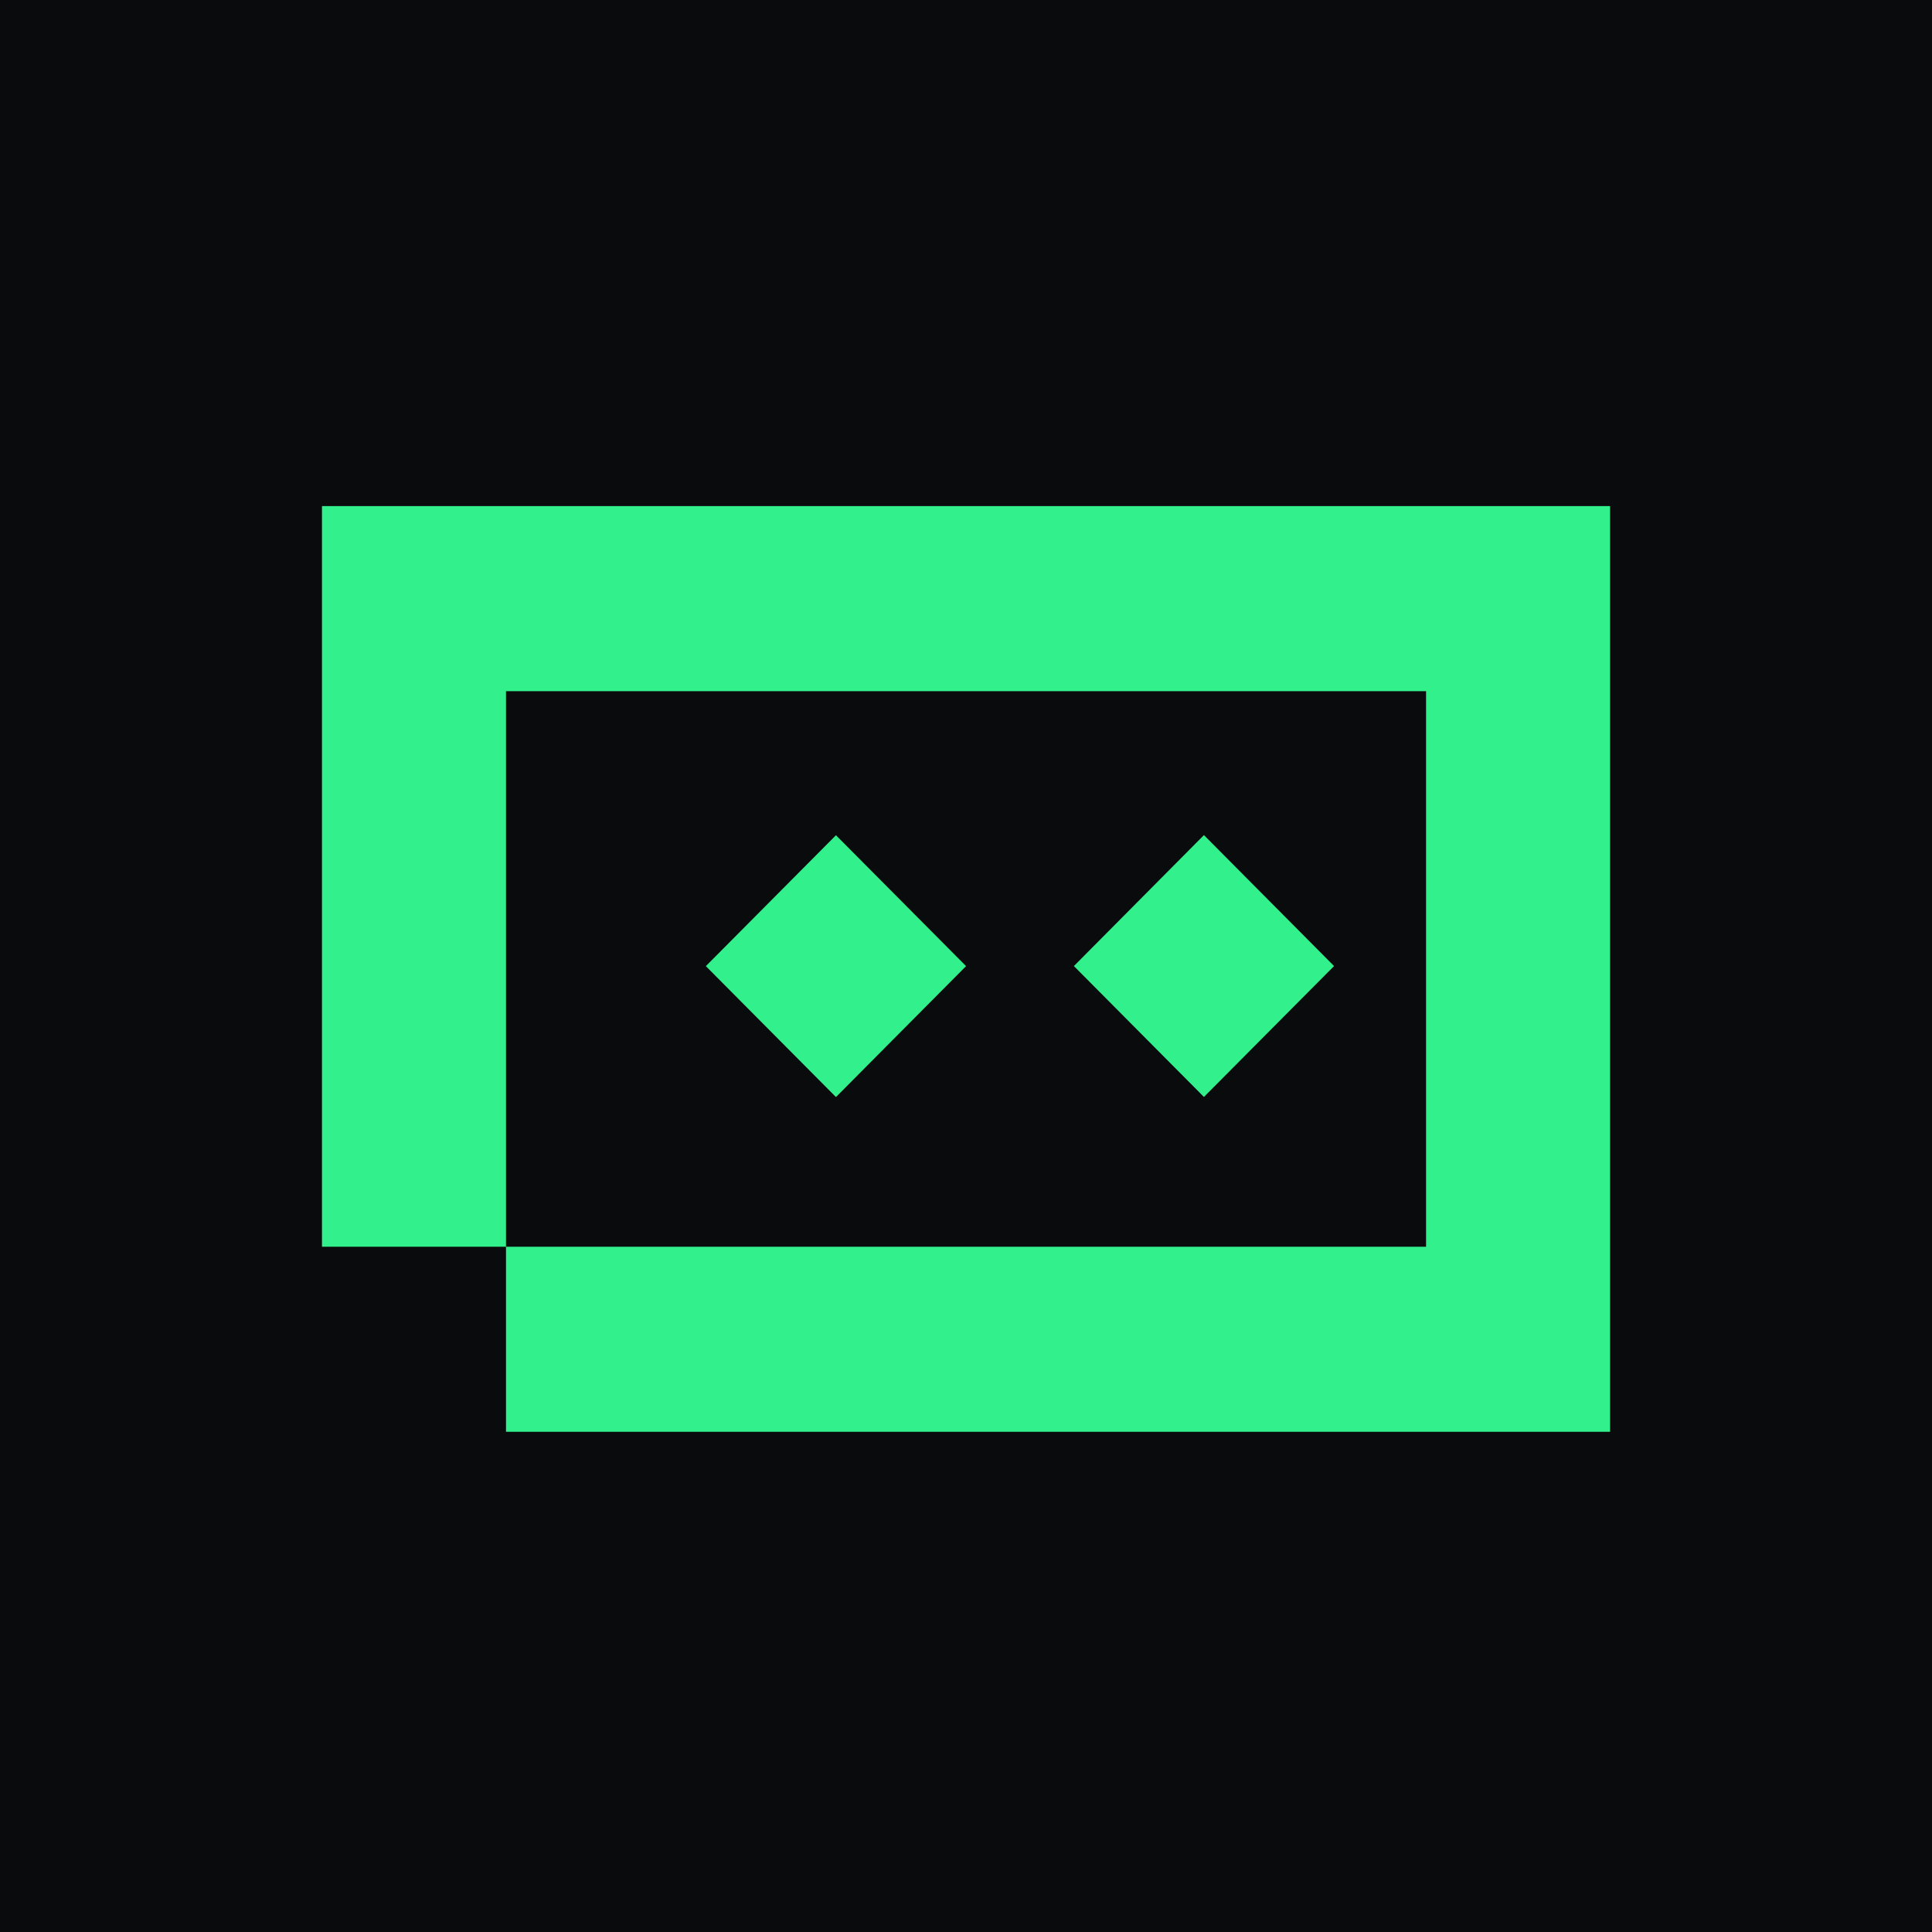
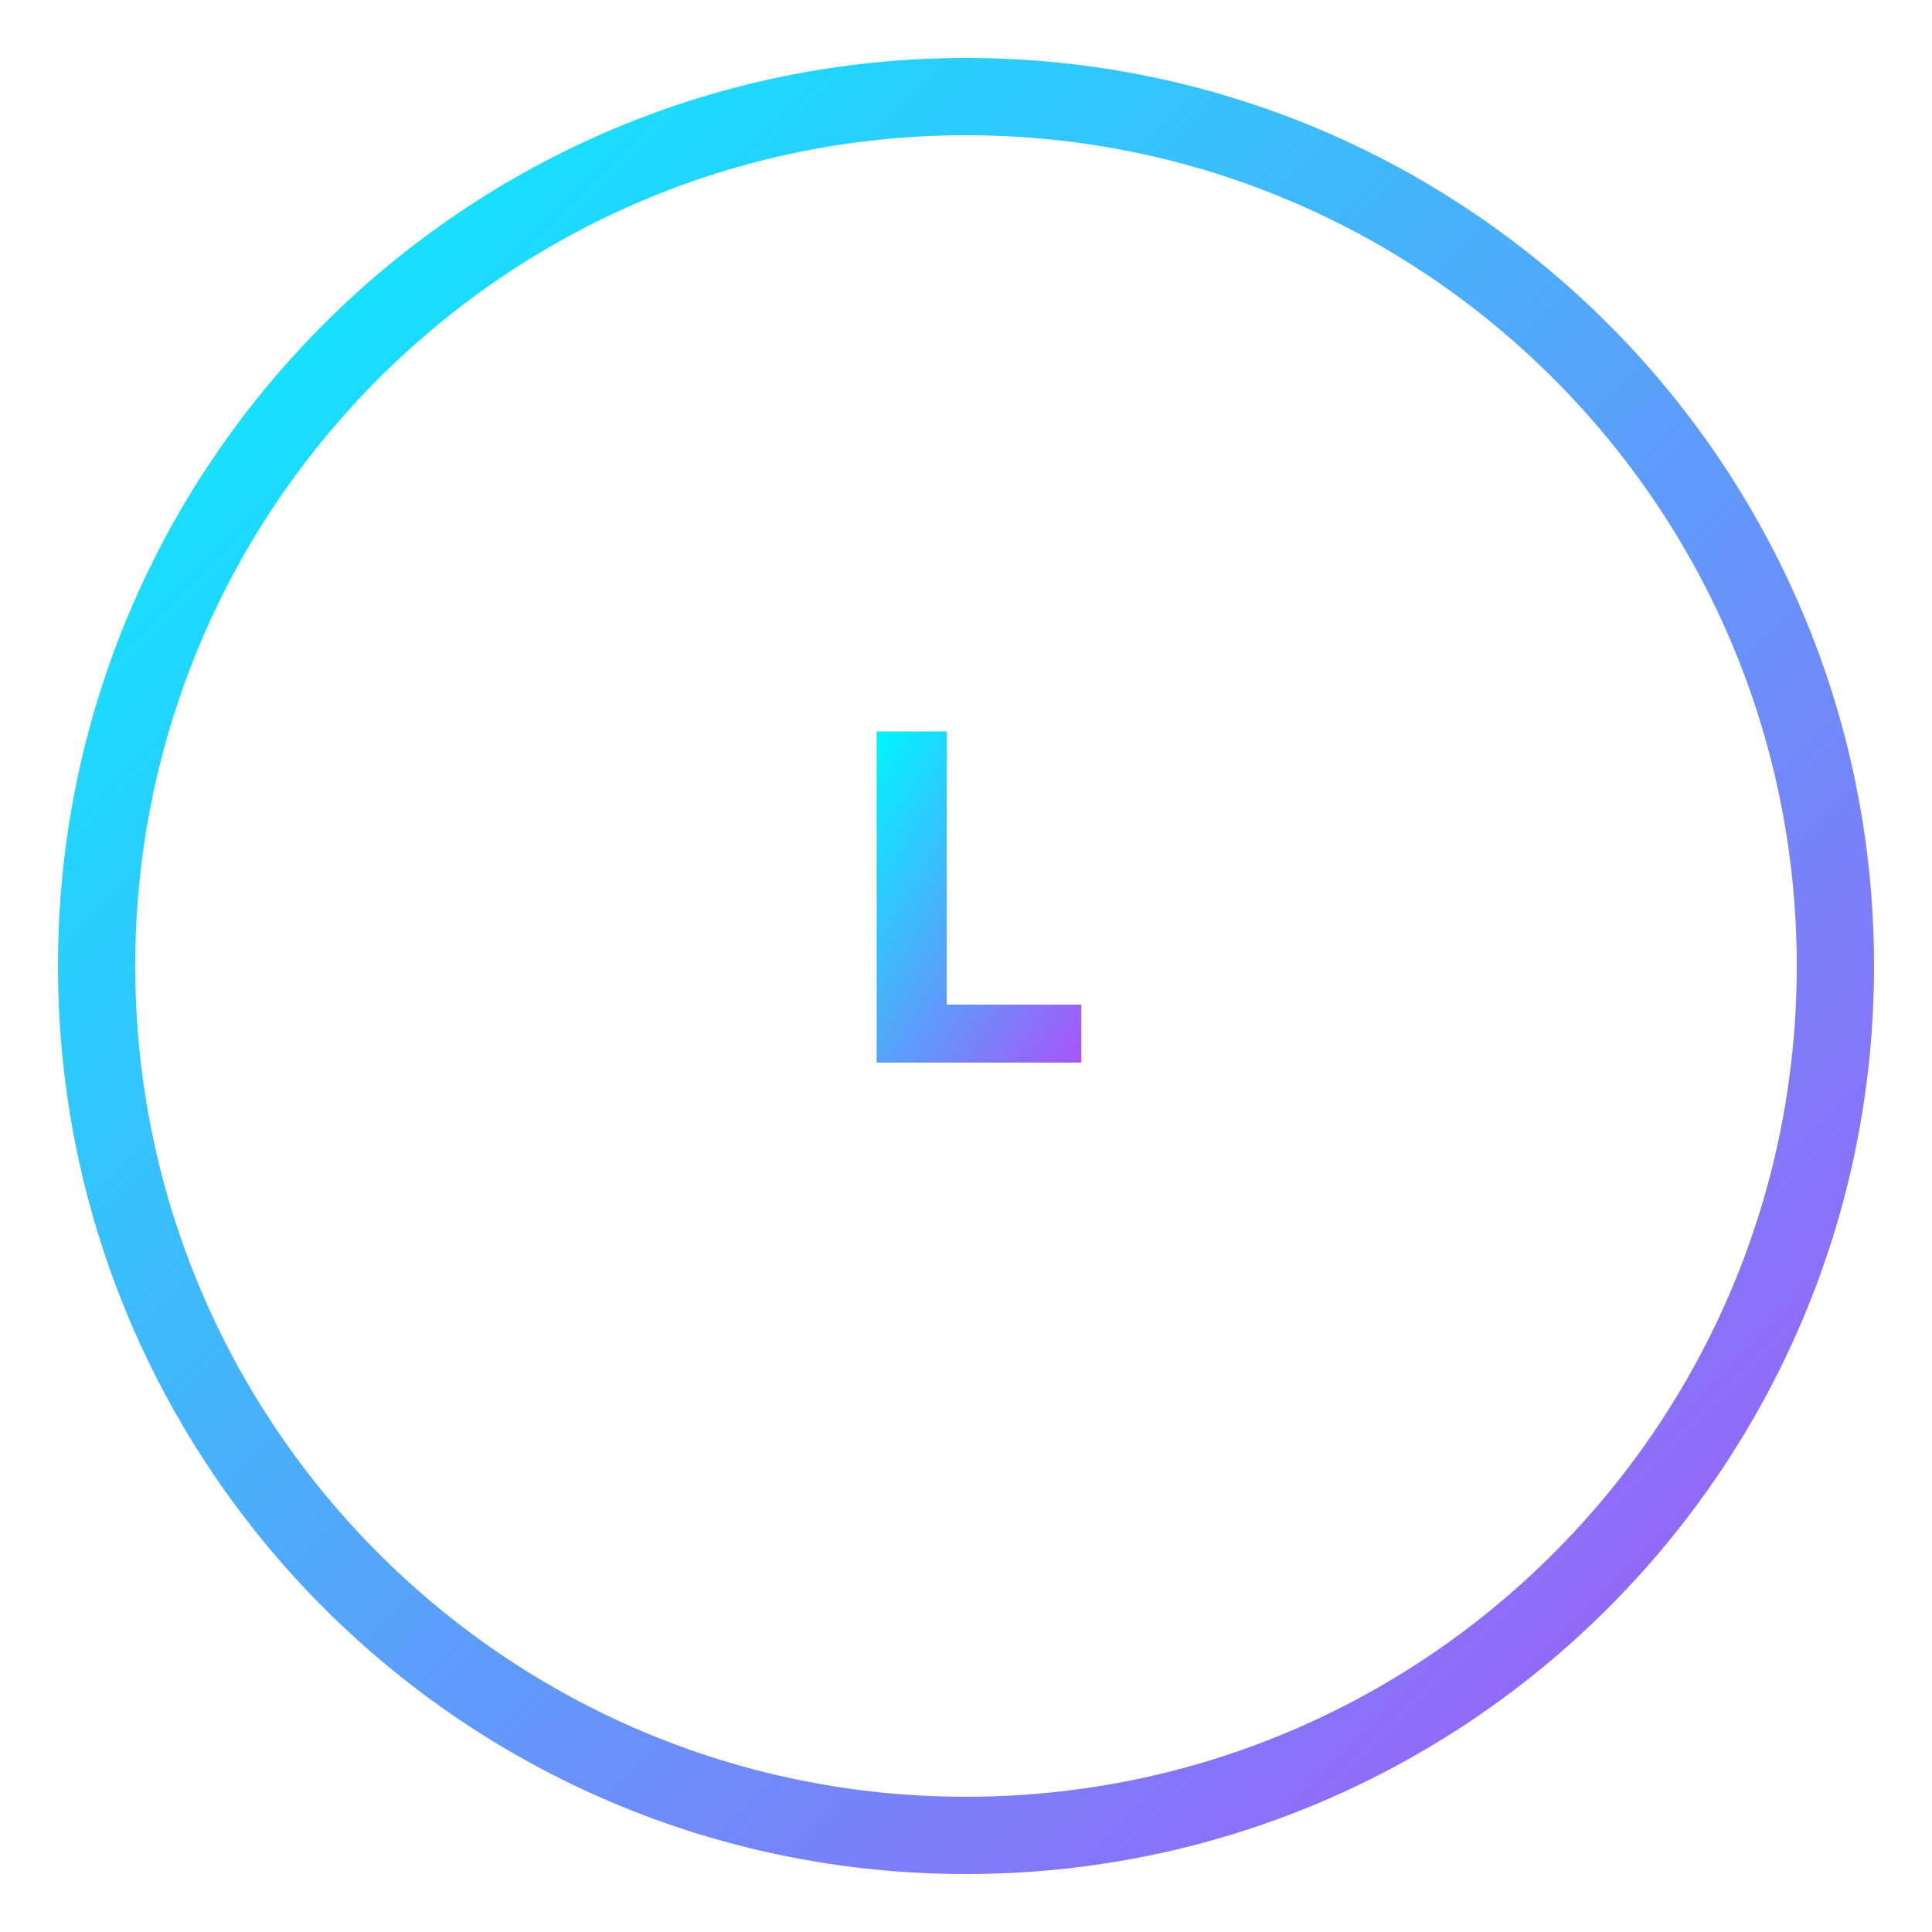
- <svg xmlns="http://www.w3.org/2000/svg" width="32" height="32" viewBox="0 0 32 32" fill="none">
-   <rect width="32" height="32" fill="#0A0B0D" />
-   <path d="M26.668 23.715H8.381V20.65H5.333V8.382H26.668V23.715ZM8.381 20.65H23.62V11.448H8.381V20.65ZM16.001 16.002L13.846 18.171L11.691 16.002L13.846 13.834L16.001 16.002ZM22.096 16.001L19.941 18.169L17.787 16.001L19.941 13.832L22.096 16.001Z" fill="#32F08C" />
+ <svg xmlns="http://www.w3.org/2000/svg" viewBox="0 0 100 100">
+   <defs>
+     <linearGradient id="grad" x1="0%" y1="0%" x2="100%" y2="100%">
+       <stop offset="0%" style="stop-color:#00f5ff;stop-opacity:1" />
+       <stop offset="100%" style="stop-color:#a855f7;stop-opacity:1" />
+     </linearGradient>
+   </defs>
+   <circle cx="50" cy="50" r="45" fill="none" stroke="url(#grad)" stroke-width="4" />
+   <text x="50" y="55" font-family="Orbitron, sans-serif" font-size="24" font-weight="bold" fill="url(#grad)" text-anchor="middle">L</text>
</svg>
